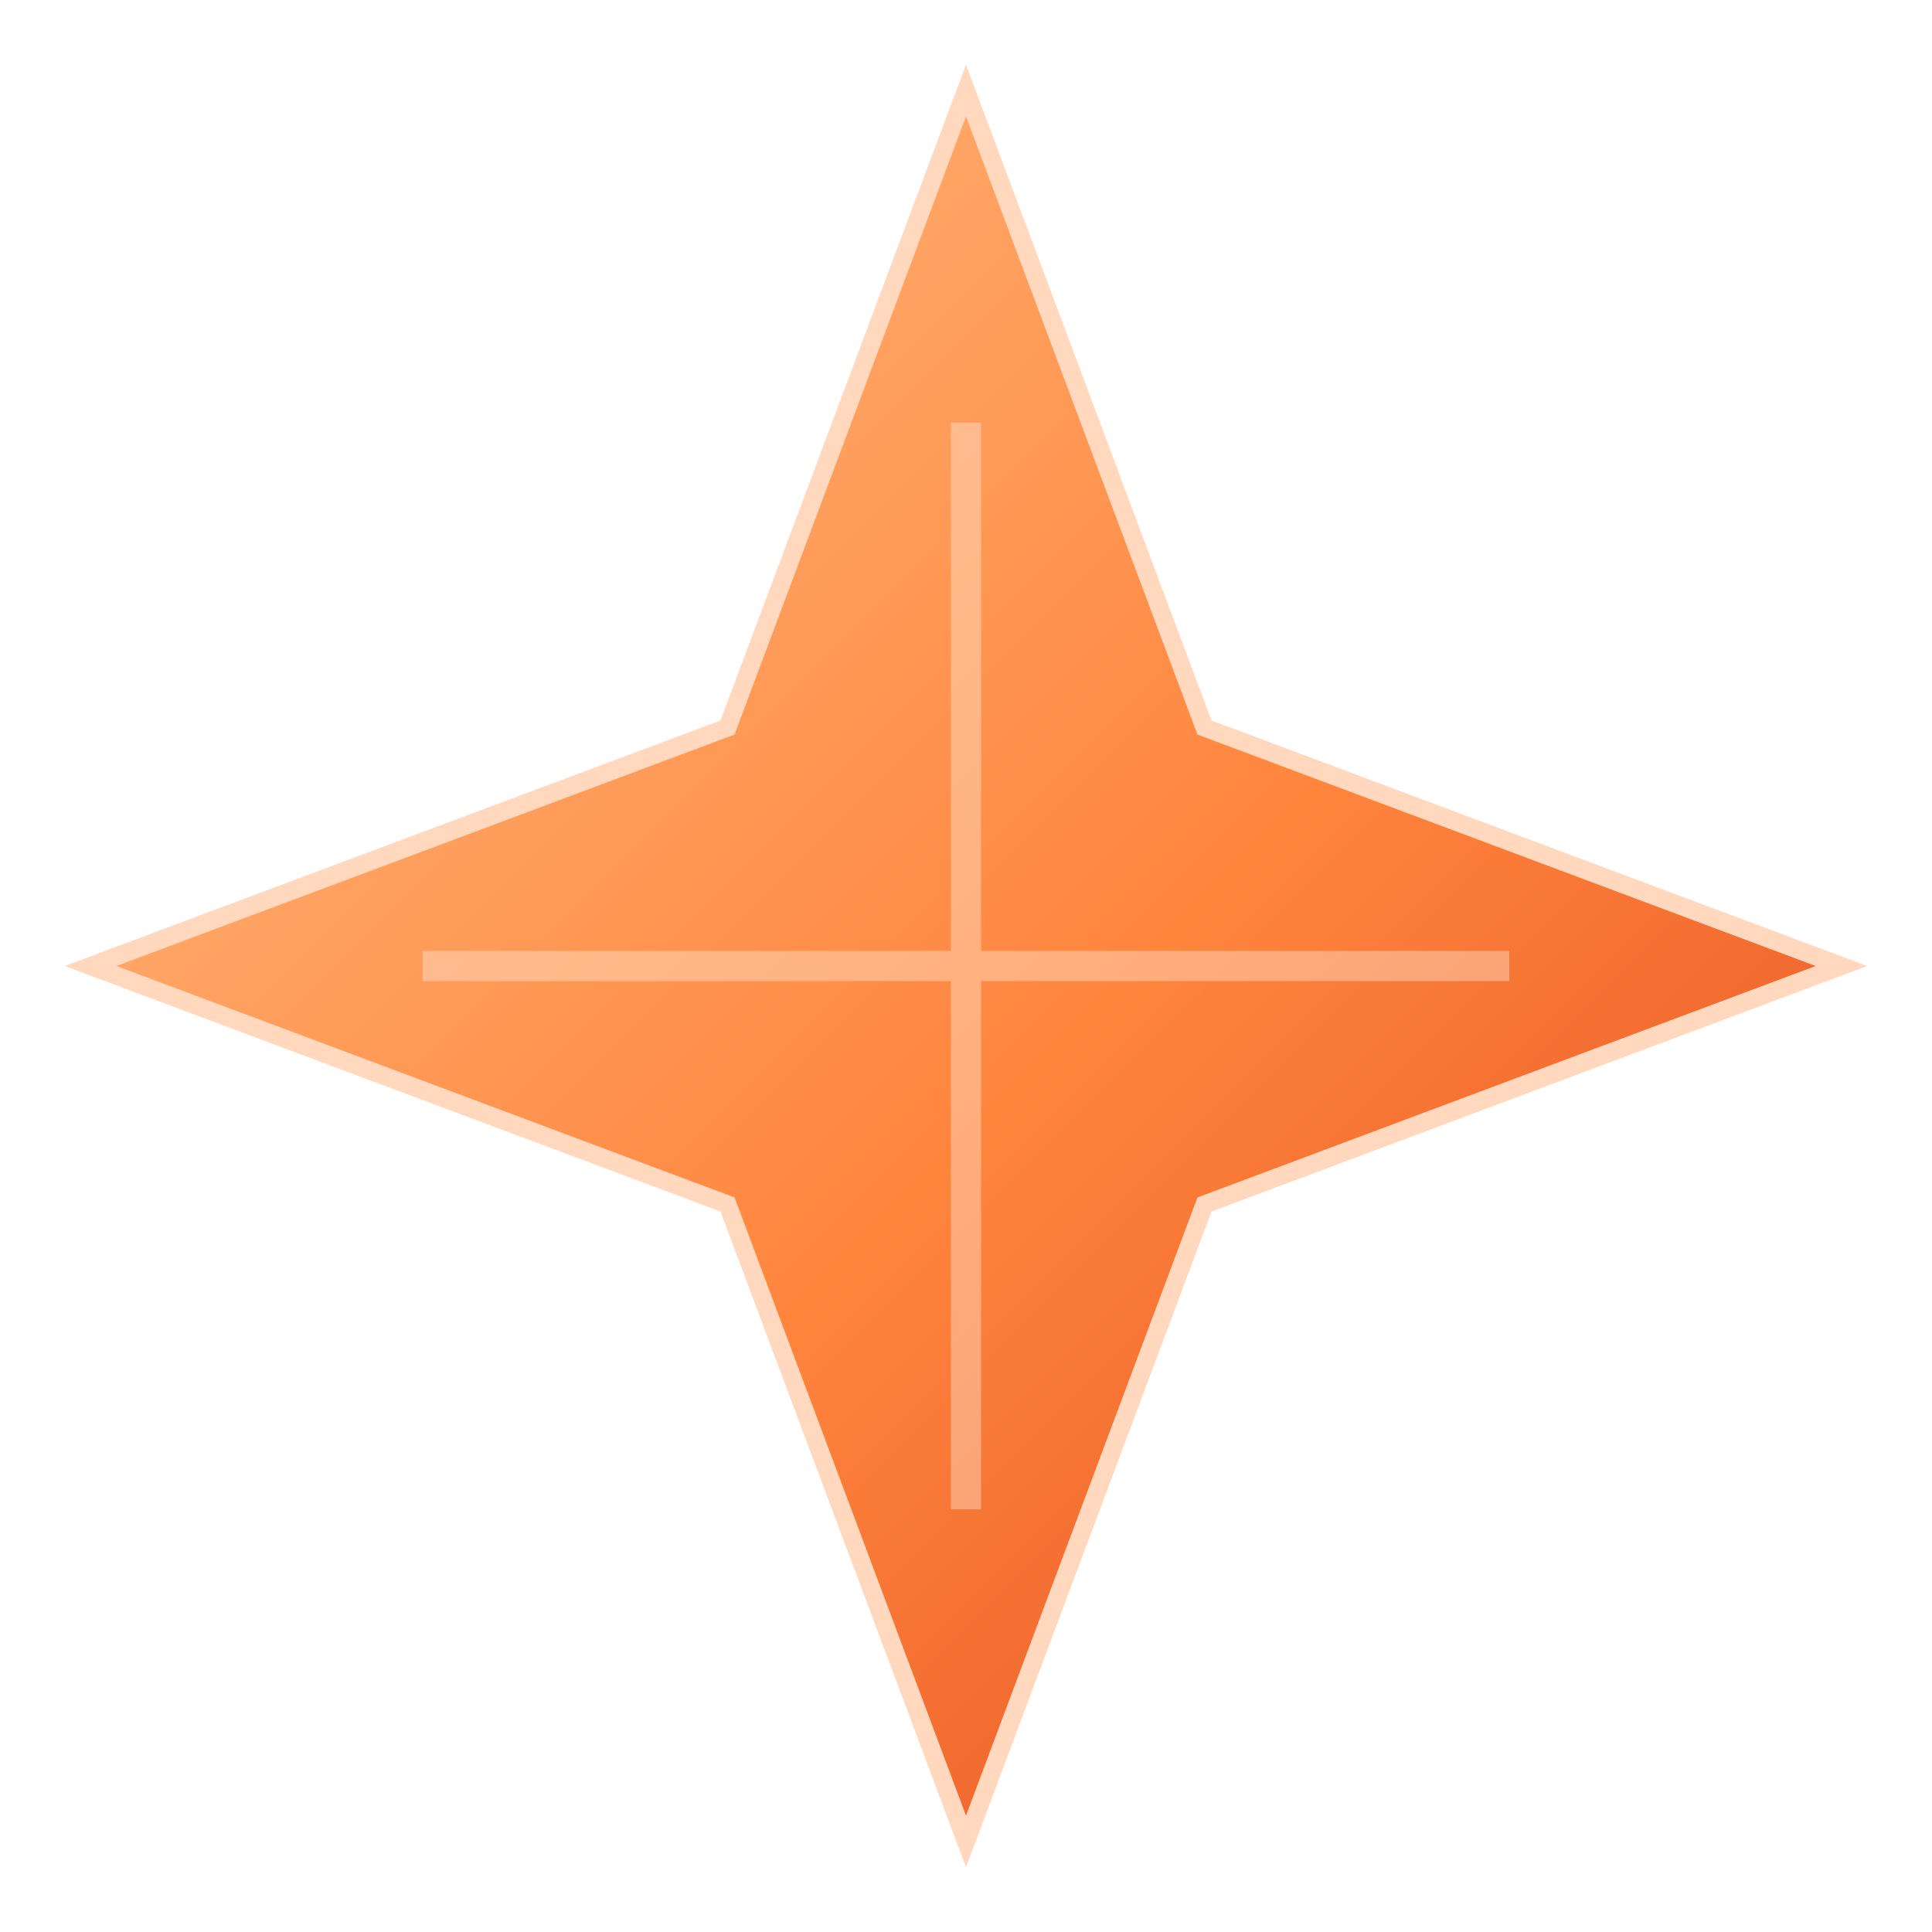
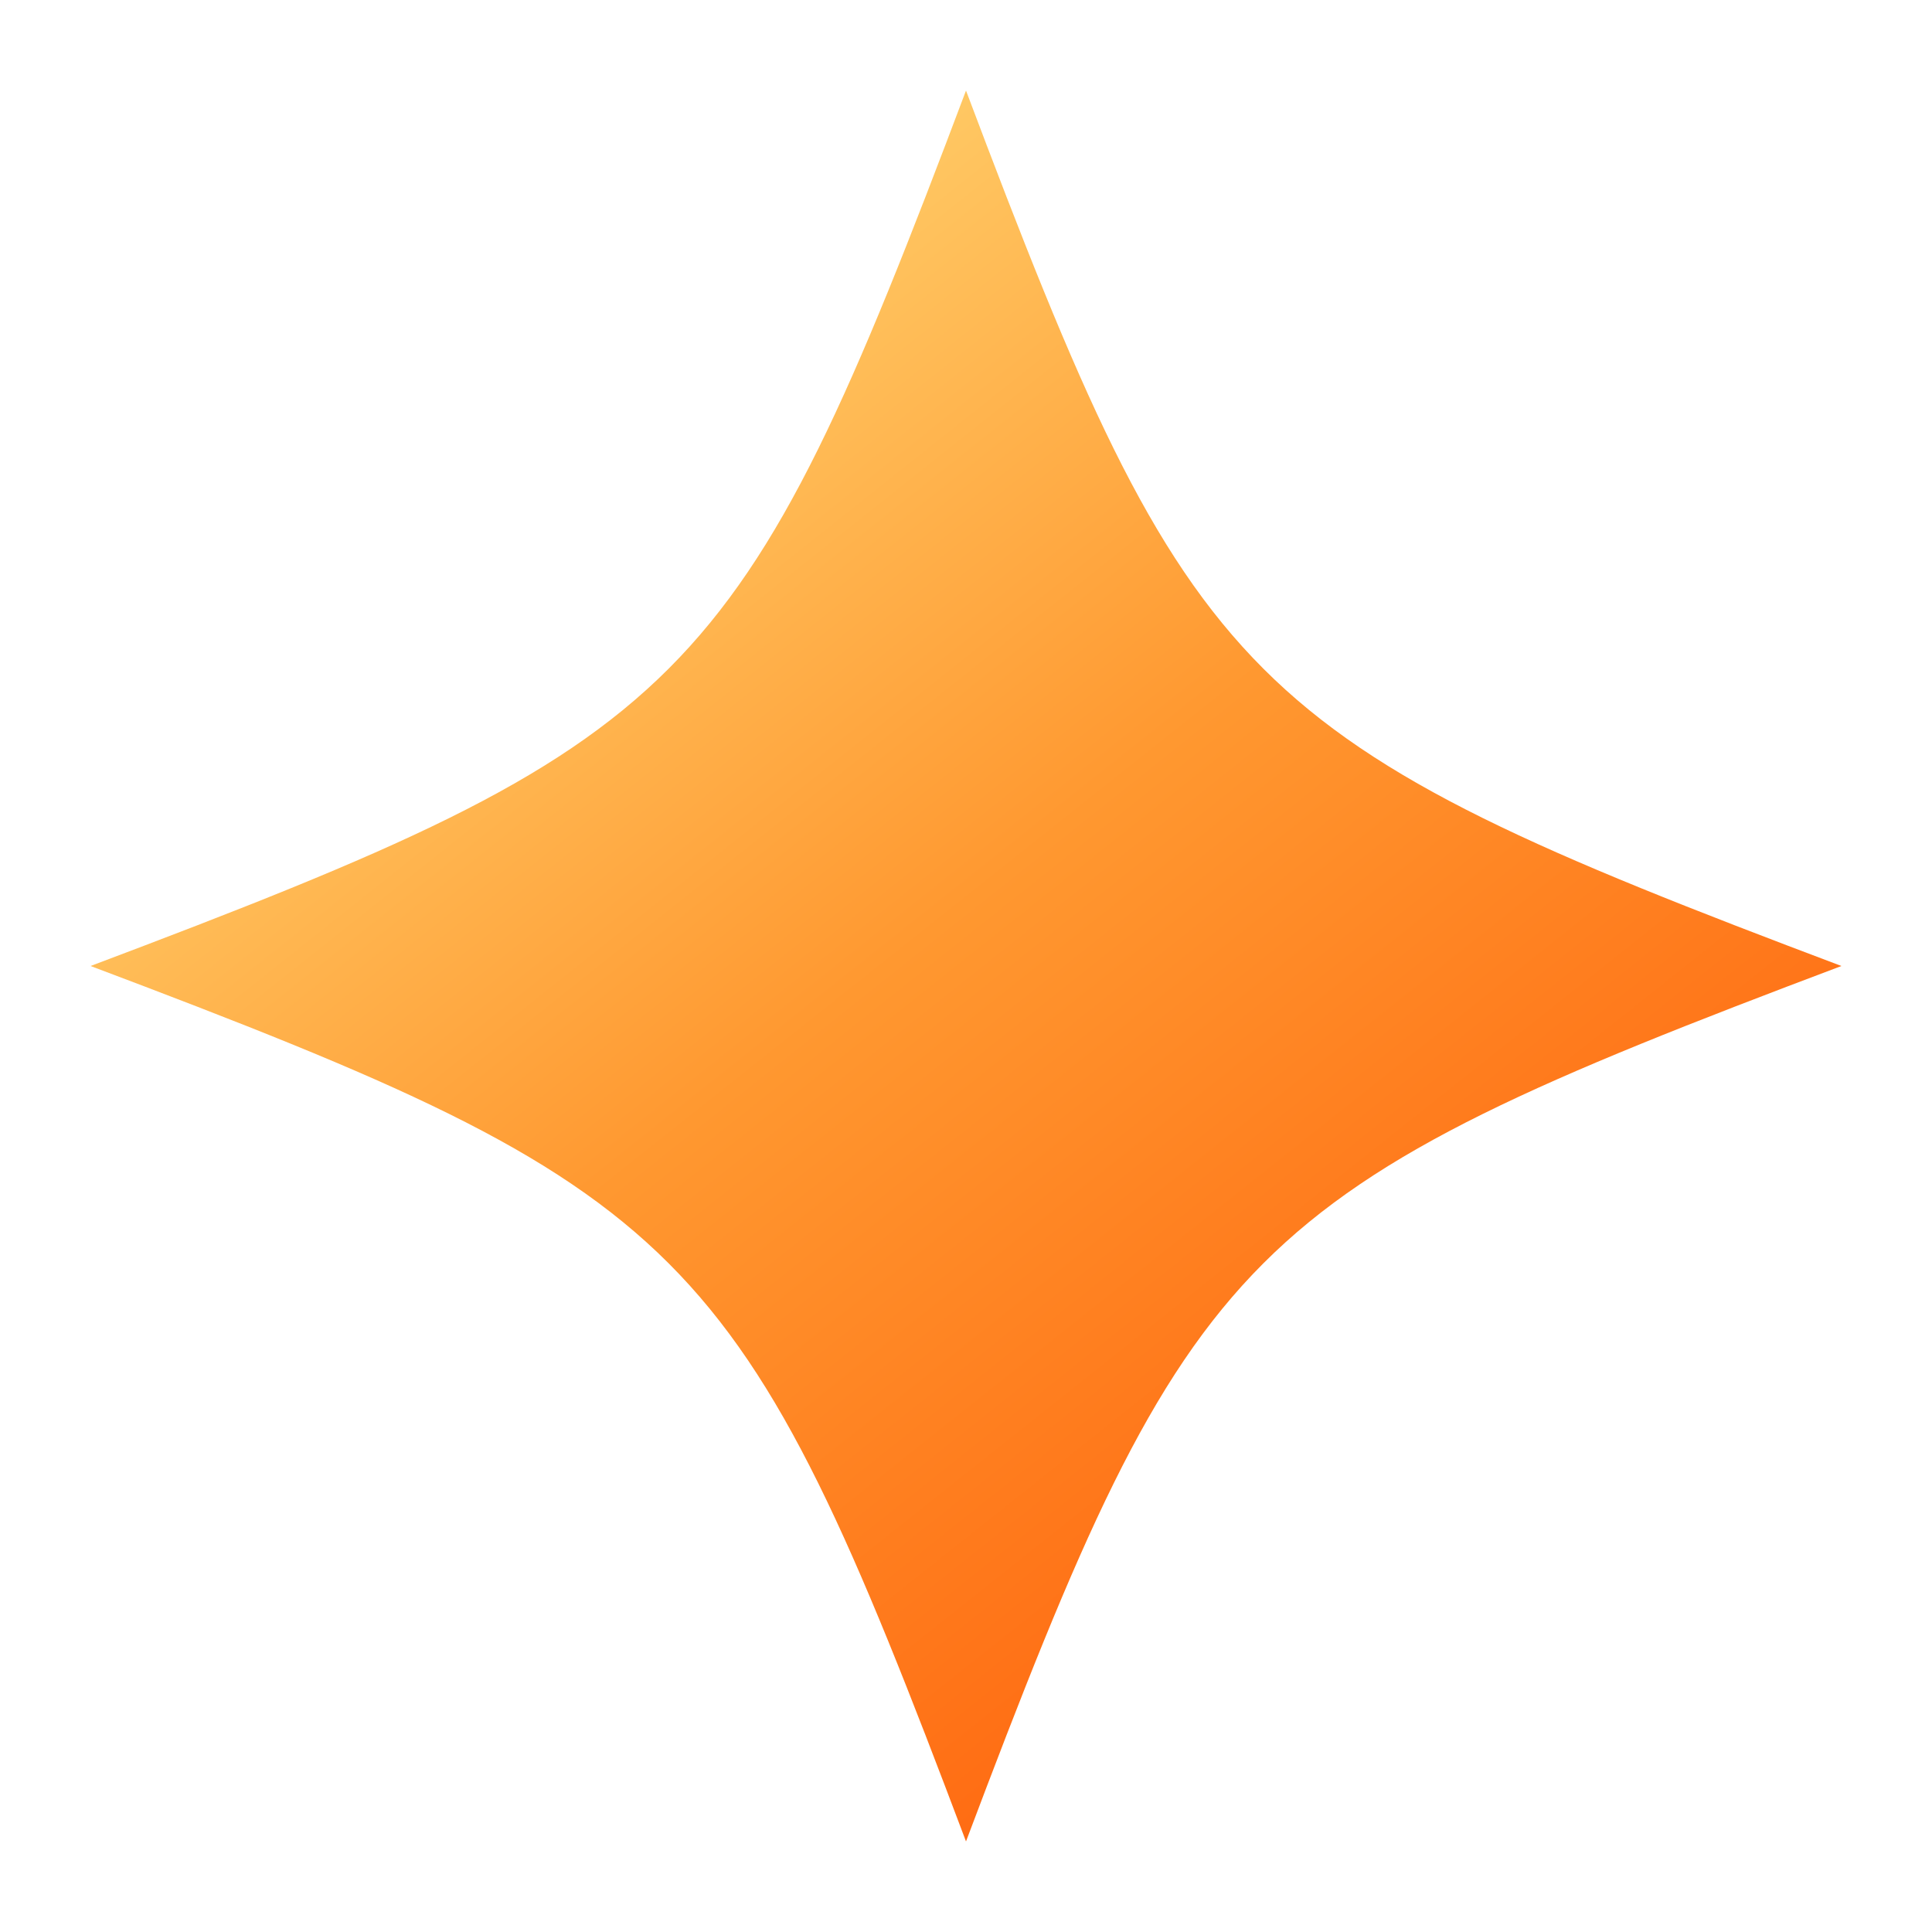
<svg xmlns="http://www.w3.org/2000/svg" viewBox="0 0 64 64">
  <defs>
-     <linearGradient id="star" x1="0" y1="0" x2="1" y2="1">
-       <stop stop-color="#ffc188" />
-       <stop offset=".55" stop-color="#ff853d" />
-       <stop offset="1" stop-color="#df461c" />
+     <linearGradient id="a" x1=".22" y1=".14" x2=".84" y2=".92">
+       <stop stop-color="#ffd06c" />
+       <stop offset=".43" stop-color="#ff9830" />
+       <stop offset="1" stop-color="#ff5d09" />
    </linearGradient>
  </defs>
-   <path d="M32 3 39.9 24.1 61 32l-21.1 7.9L32 61l-7.9-21.1L3 32l21.1-7.9Z" fill="url(#star)" stroke="#ffd8bd" stroke-width=".6" />
-   <path d="M32 14v36M14 32h36" stroke="#fff1e4" stroke-opacity=".38" stroke-width="1" />
+   <path d="M32 3C39.5 22.9 41.1 24.5 61 32 41.1 39.5 39.5 41.1 32 61 24.5 41.1 22.9 39.5 3 32 22.9 24.5 24.5 22.9 32 3Z" fill="url(#a)" />
</svg>
